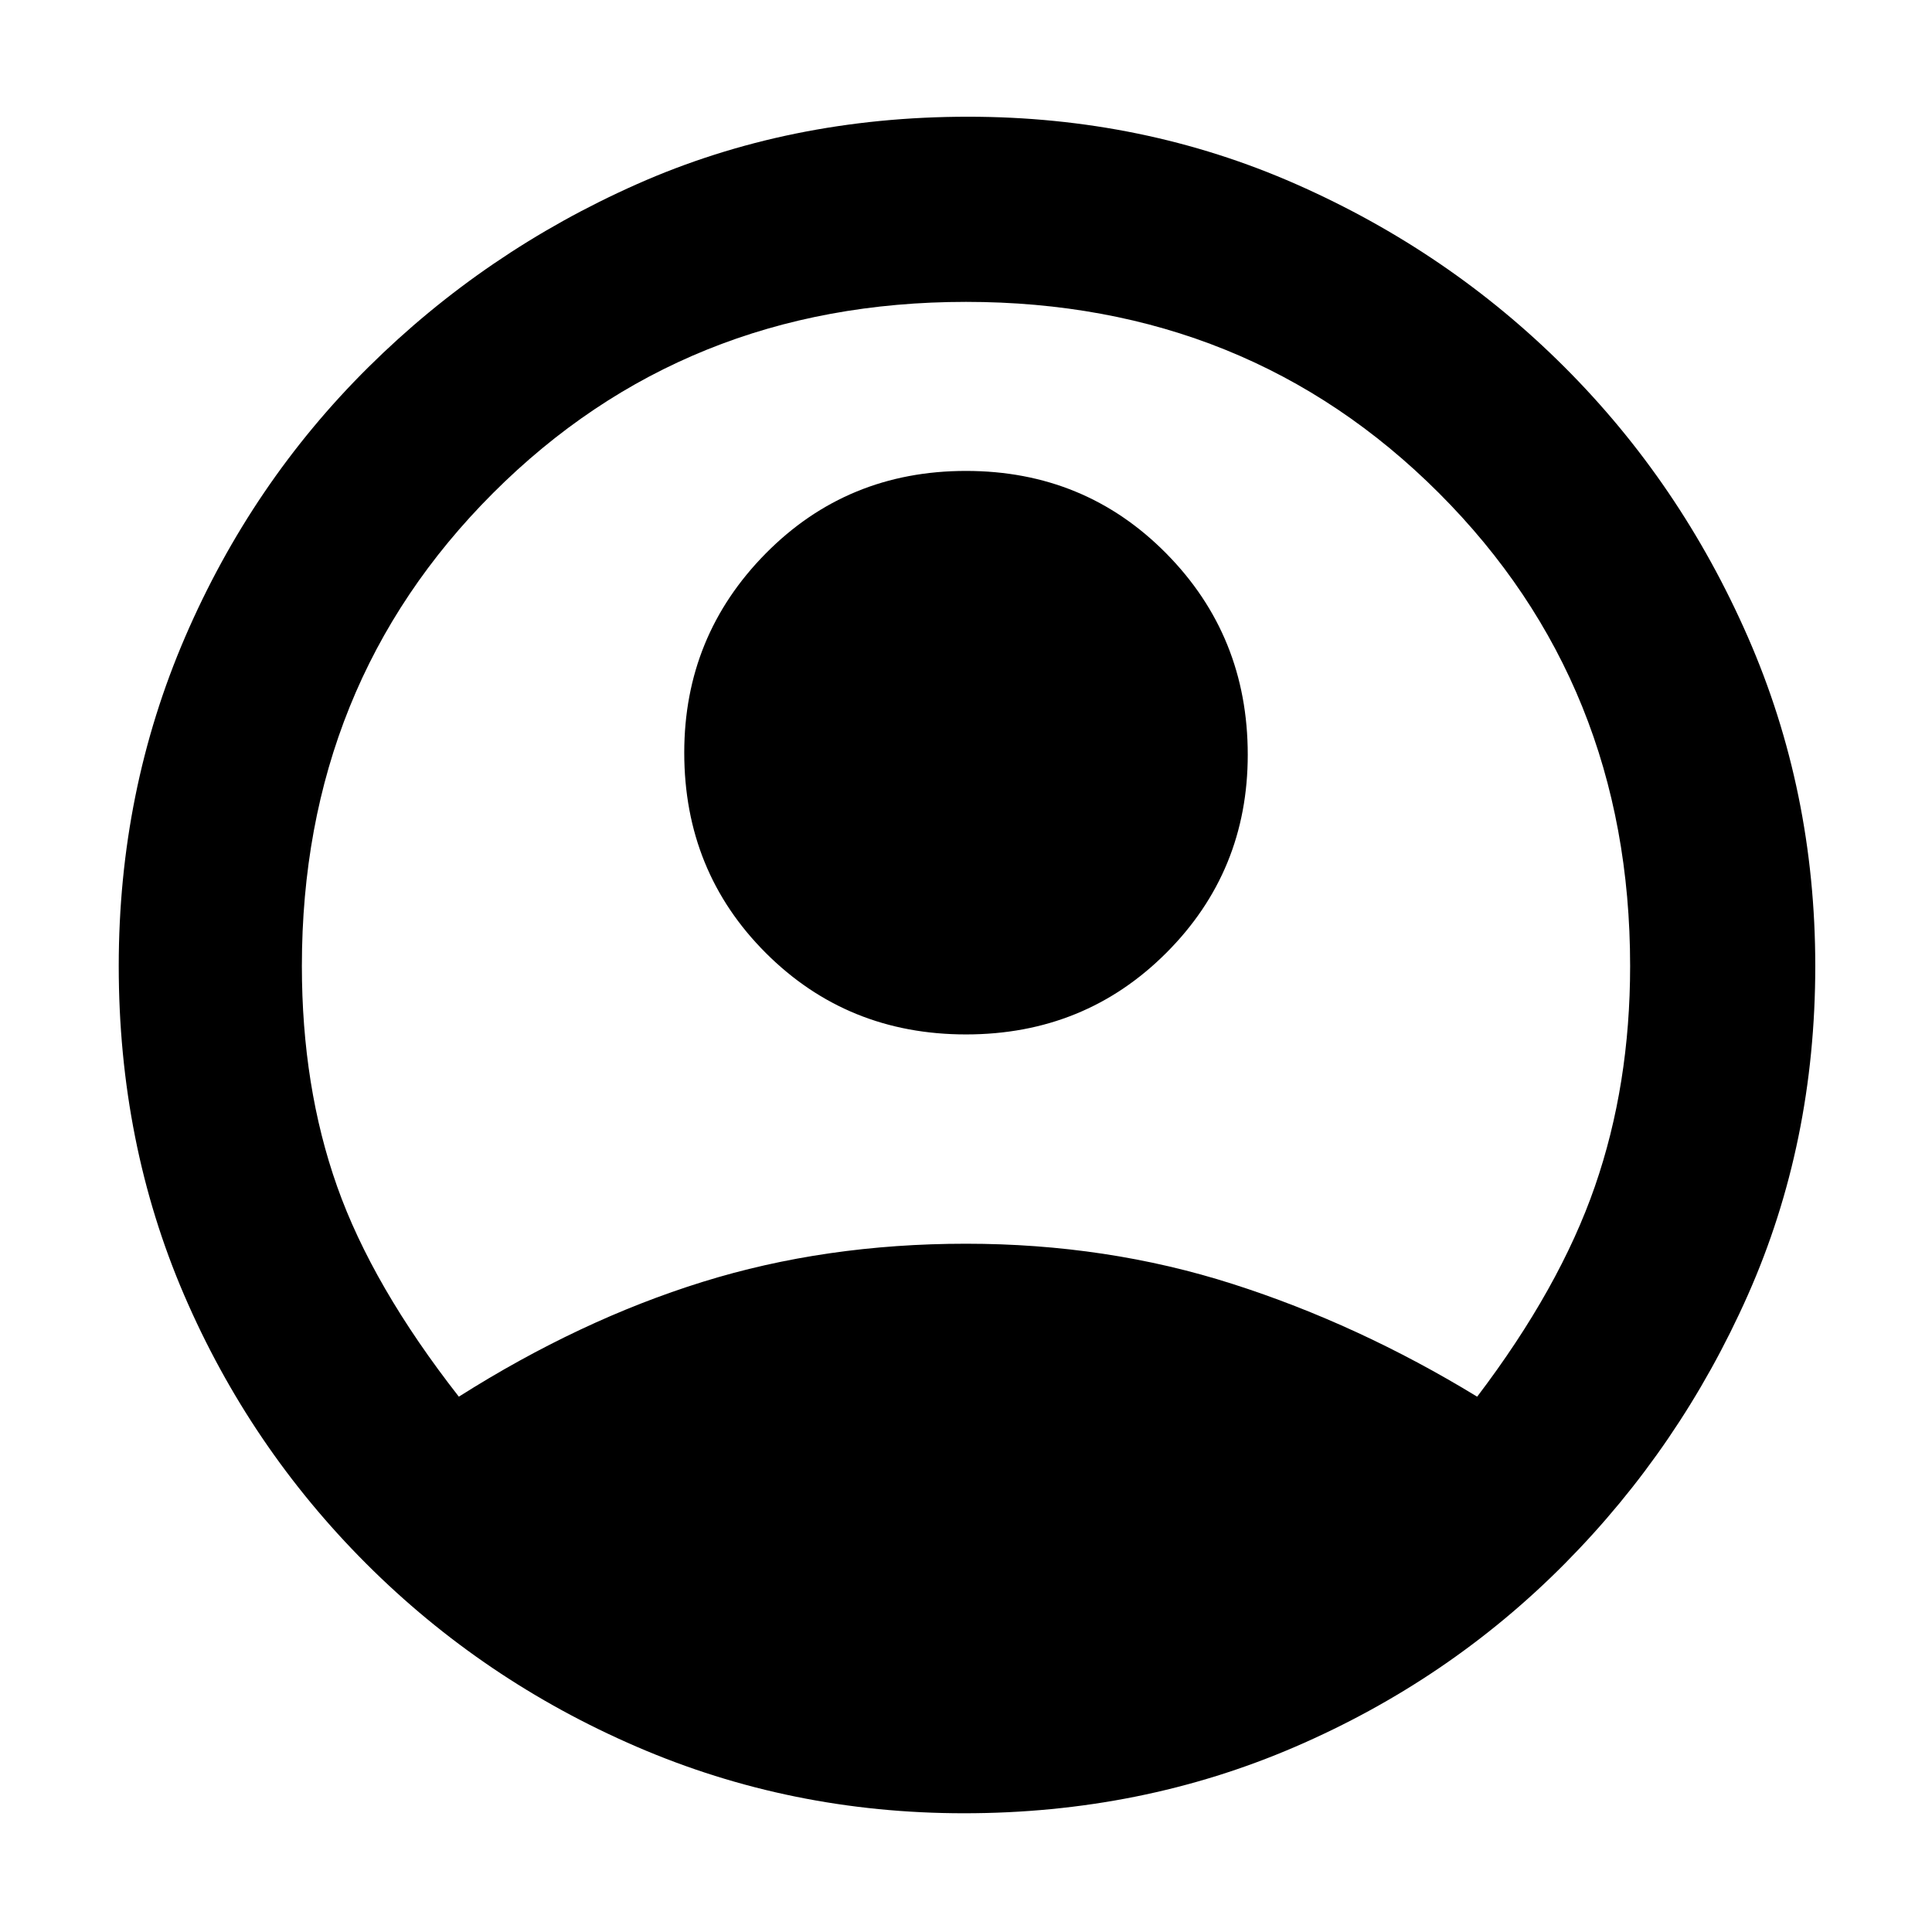
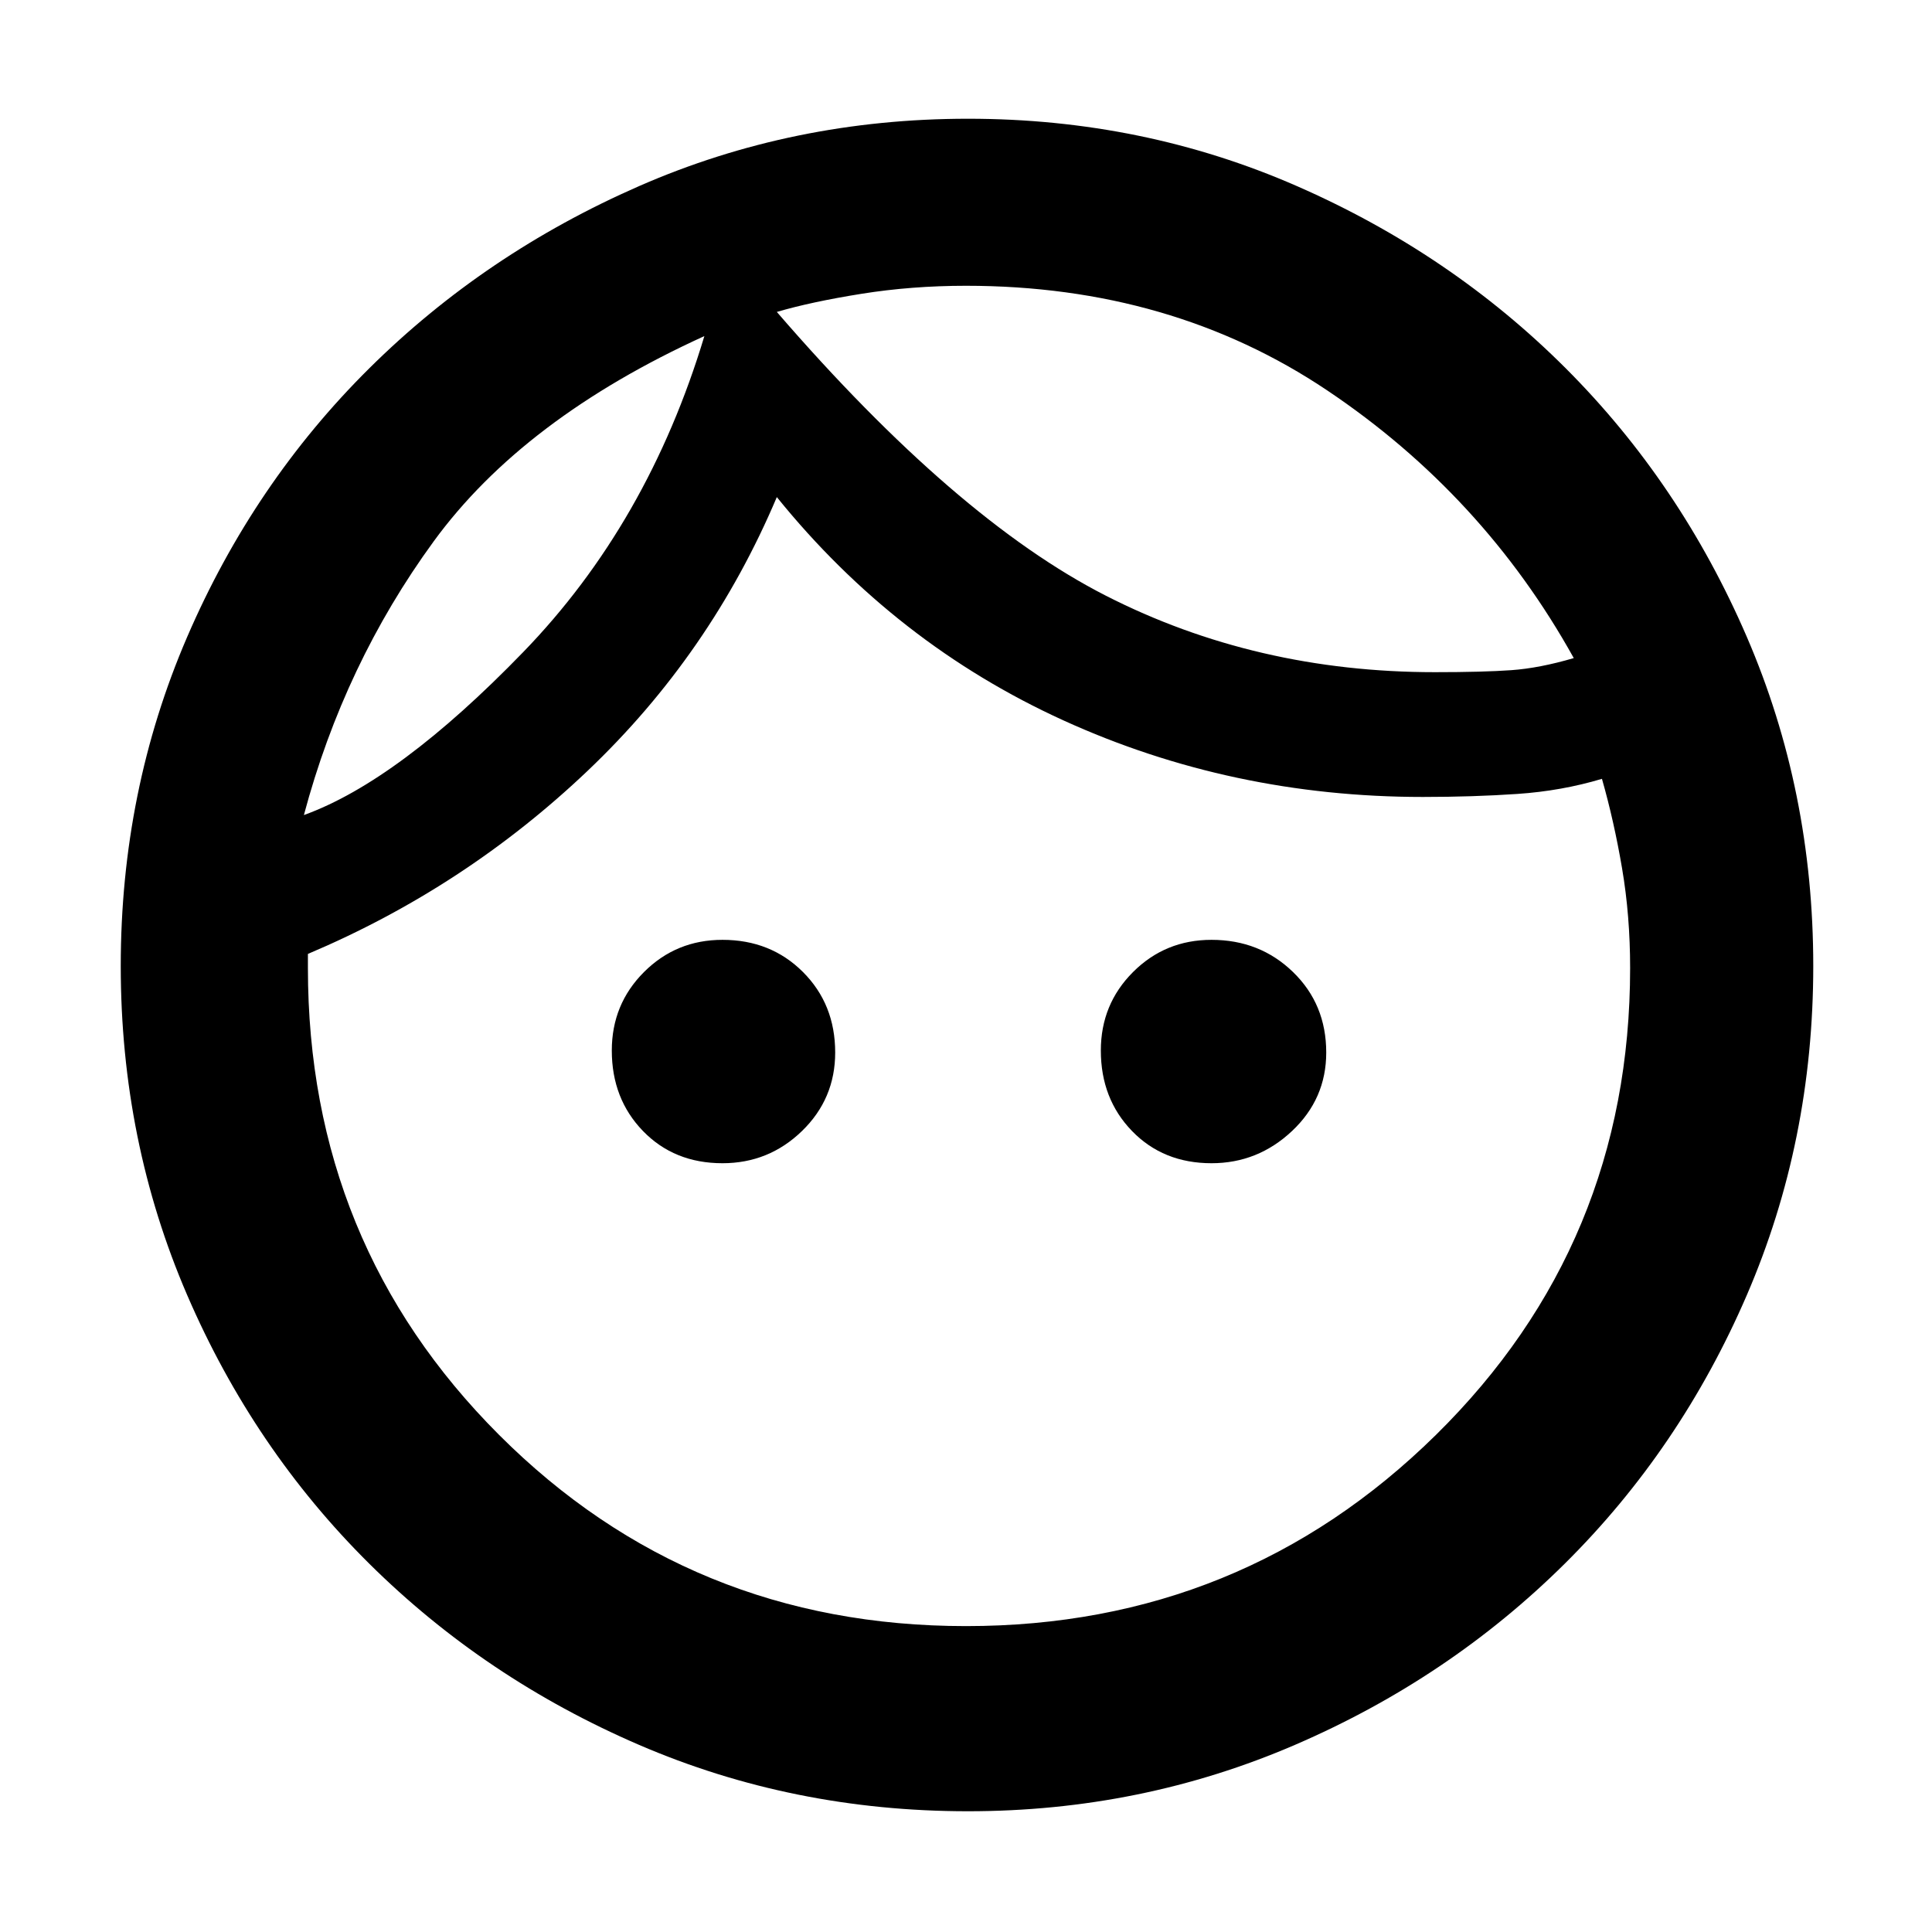
- <svg xmlns="http://www.w3.org/2000/svg" color="white" height="48" width="48">
-   <path d="M11.4 34.7q3-1.9 6.05-2.85 3.05-.95 6.55-.95t6.625 1q3.125 1 6.075 2.8 2.05-2.7 2.925-5.225Q40.5 26.95 40.5 24q0-7-4.75-11.75T24 7.5q-7 0-11.75 4.75T7.5 24q0 3 .875 5.475Q9.25 31.95 11.4 34.7Zm12.6-9q-2.95 0-4.975-2.025Q17 21.65 17 18.7q0-2.9 2.025-4.95Q21.05 11.7 24 11.7q2.95 0 4.975 2.05Q31 15.8 31 18.75q0 2.9-2.025 4.925T24 25.7Zm-.05 19.35q-4.3 0-8.125-1.65T9.1 38.85q-2.9-2.9-4.525-6.675Q2.95 28.4 2.95 24q0-4.35 1.65-8.175Q6.25 12 9.15 9.125t6.675-4.55Q19.6 2.9 24.05 2.9q4.35 0 8.15 1.675 3.8 1.675 6.675 4.55t4.55 6.7Q45.1 19.65 45.1 24q0 4.4-1.675 8.175-1.675 3.775-4.55 6.675t-6.7 4.55q-3.825 1.65-8.225 1.65Z" />
+ <svg xmlns="http://www.w3.org/2000/svg" height="48" width="48">
+   <path d="M17.95 28.9q-1.2 0-1.975-.8-.775-.8-.775-2 0-1.15.8-1.95t1.95-.8q1.2 0 2 .8t.8 2q0 1.15-.825 1.95t-1.975.8Zm12.15 0q-1.2 0-1.975-.8-.775-.8-.775-2 0-1.15.8-1.95t1.95-.8q1.2 0 2.025.8t.825 2q0 1.15-.85 1.95t-2 .8ZM24 40.4q6.85 0 11.675-4.75Q40.5 30.9 40.5 24.05q0-1.3-.2-2.475t-.5-2.225q-1 .3-2.1.375-1.1.075-2.35.075-4.75 0-8.925-1.9Q22.25 16 19.3 12.35q-1.65 3.9-4.7 6.8-3.05 2.9-6.95 4.55v.35q0 6.85 4.75 11.6T24 40.4Zm.05 4.6q-4.35 0-8.175-1.65-3.825-1.65-6.7-4.5T4.65 32.175Q3 28.35 3 24q0-4.35 1.65-8.175Q6.3 12 9.175 9.15q2.875-2.85 6.7-4.525Q19.7 2.95 24.05 2.95q4.35 0 8.175 1.675Q36.05 6.3 38.9 9.15q2.85 2.85 4.5 6.675Q45.05 19.65 45.05 24q0 4.35-1.65 8.175Q41.75 36 38.875 38.85q-2.875 2.85-6.7 4.5T24.05 45ZM19.3 7.75q4.45 5.15 8.175 7.05 3.725 1.9 8.175 1.9 1.2 0 1.9-.05t1.55-.3q-2.25-4.05-6.125-6.65Q29.1 7.1 24 7.1q-1.35 0-2.6.2t-2.1.45ZM7.55 20.25Q9.9 19.4 13 16.2q3.1-3.2 4.5-7.85-4.5 2.05-6.725 5.1-2.225 3.05-3.225 6.8ZM19.3 7.75Zm-1.8.6Z" />
</svg>
